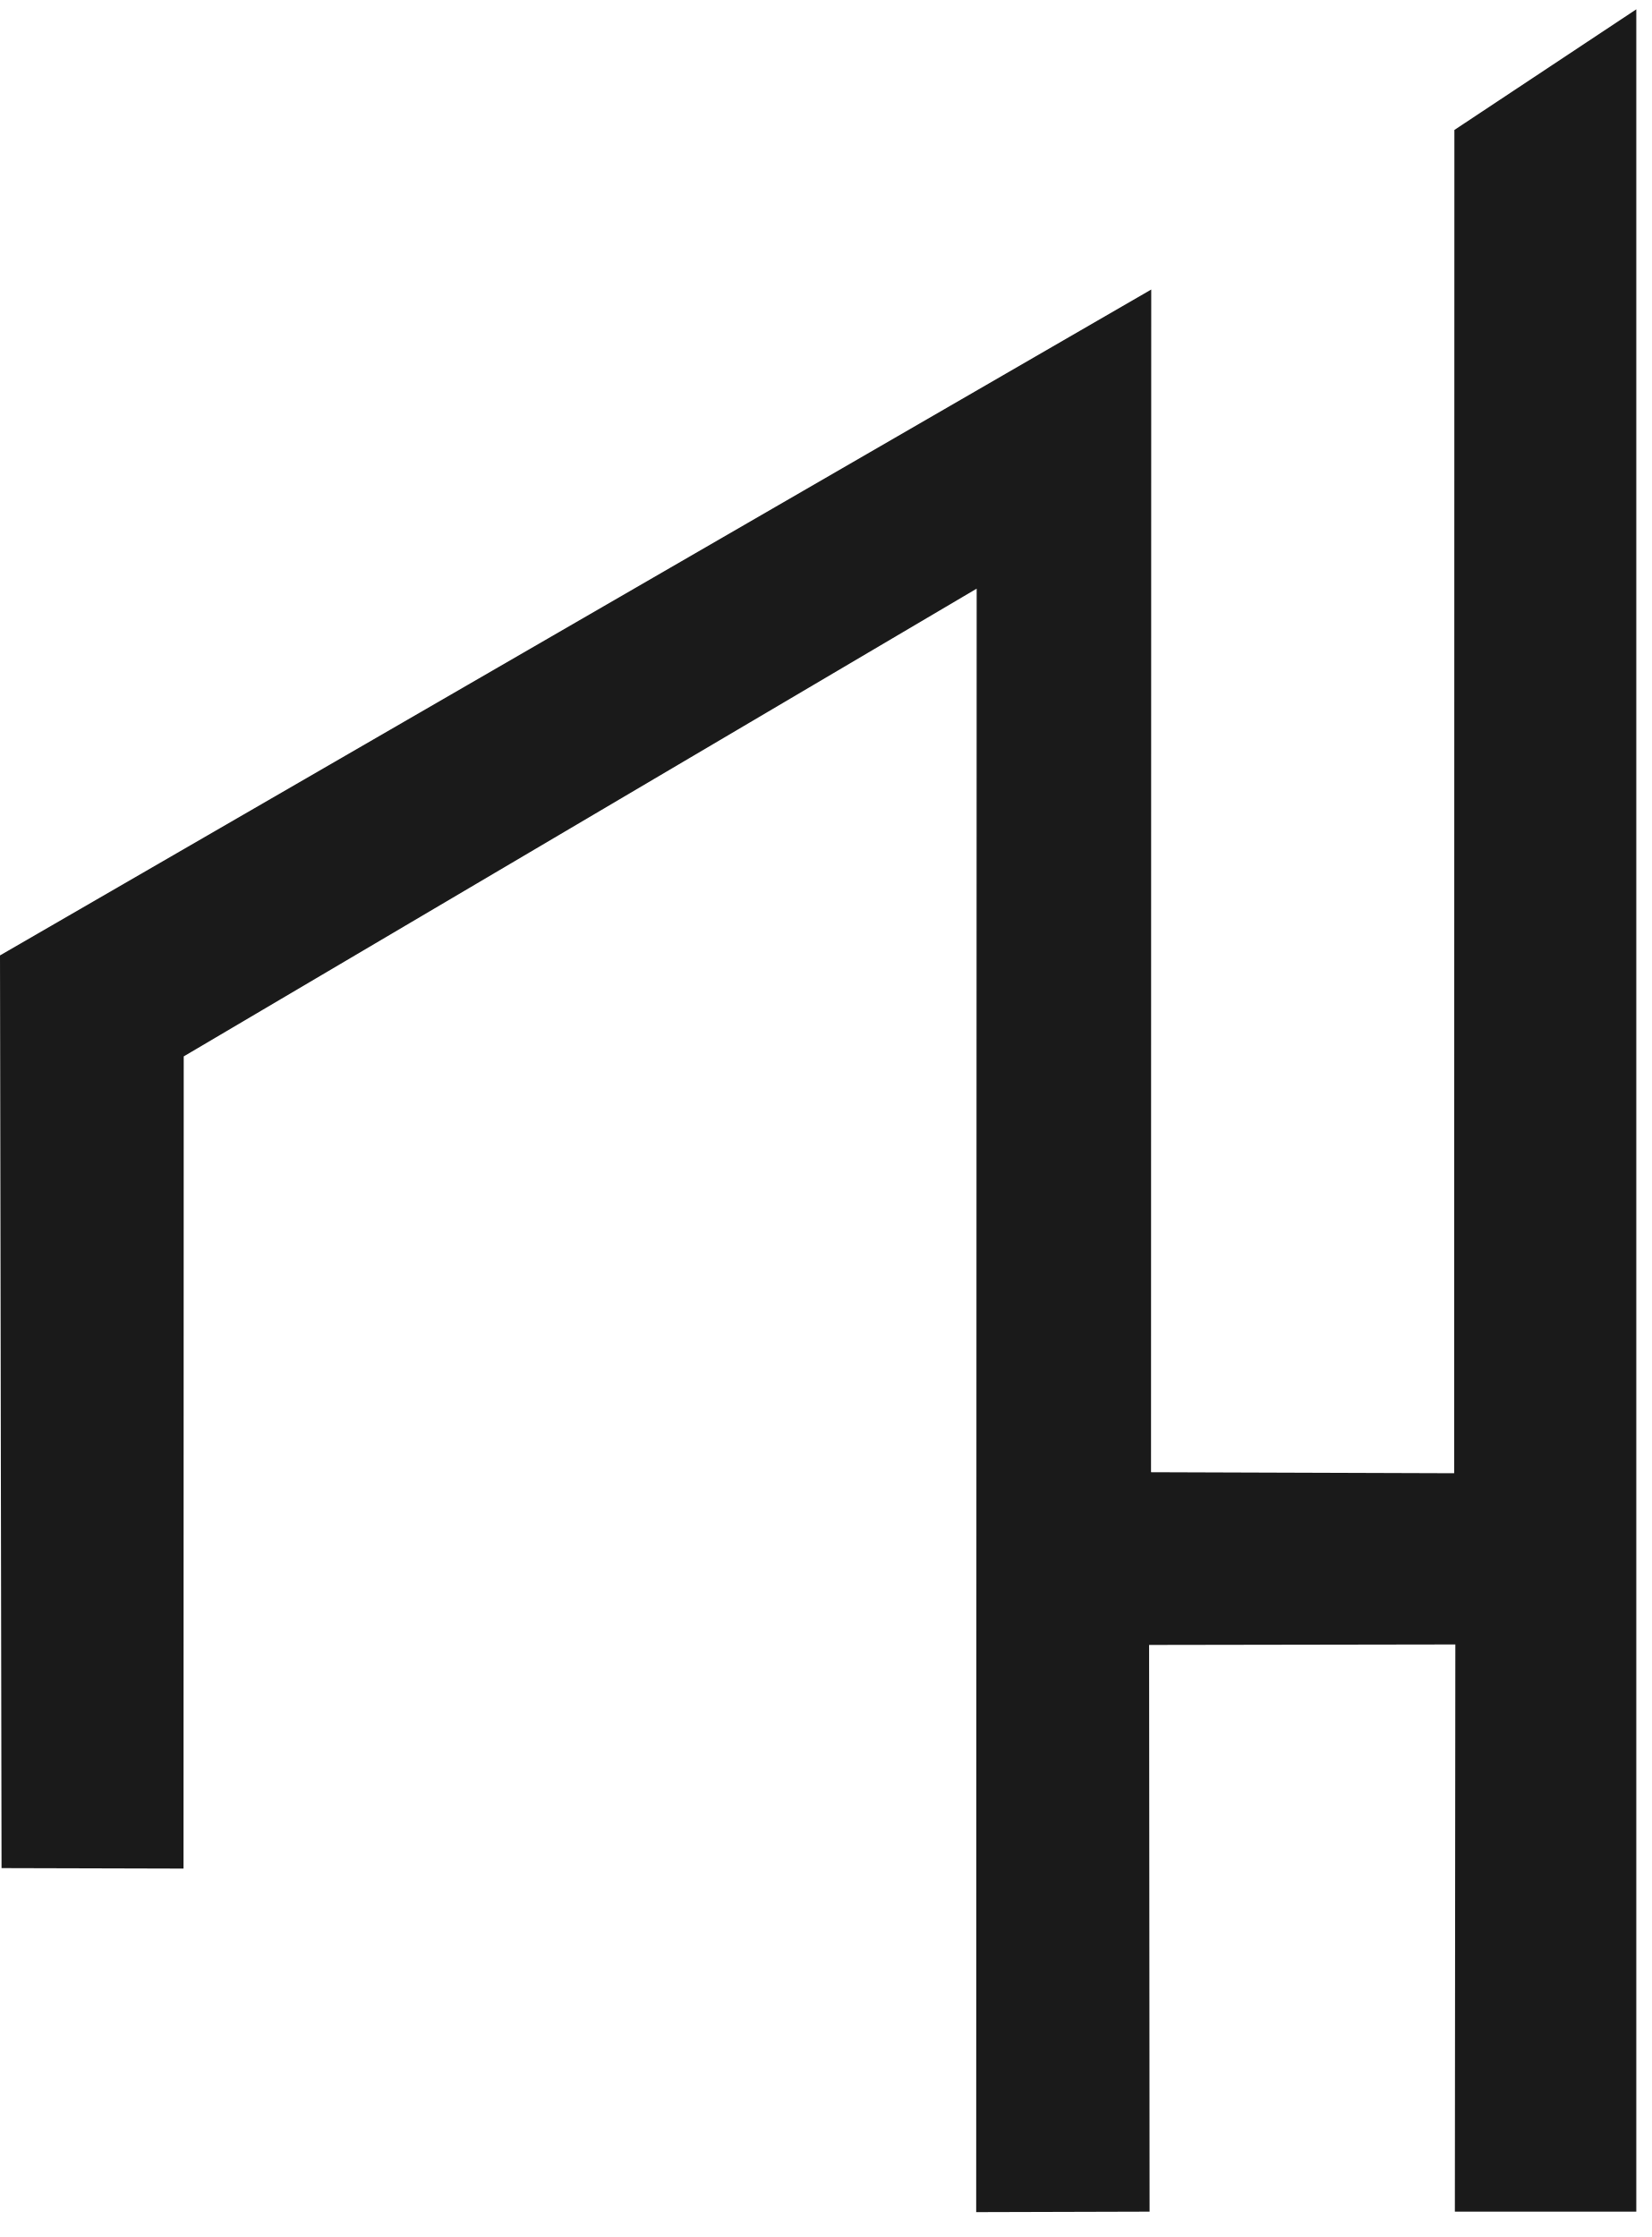
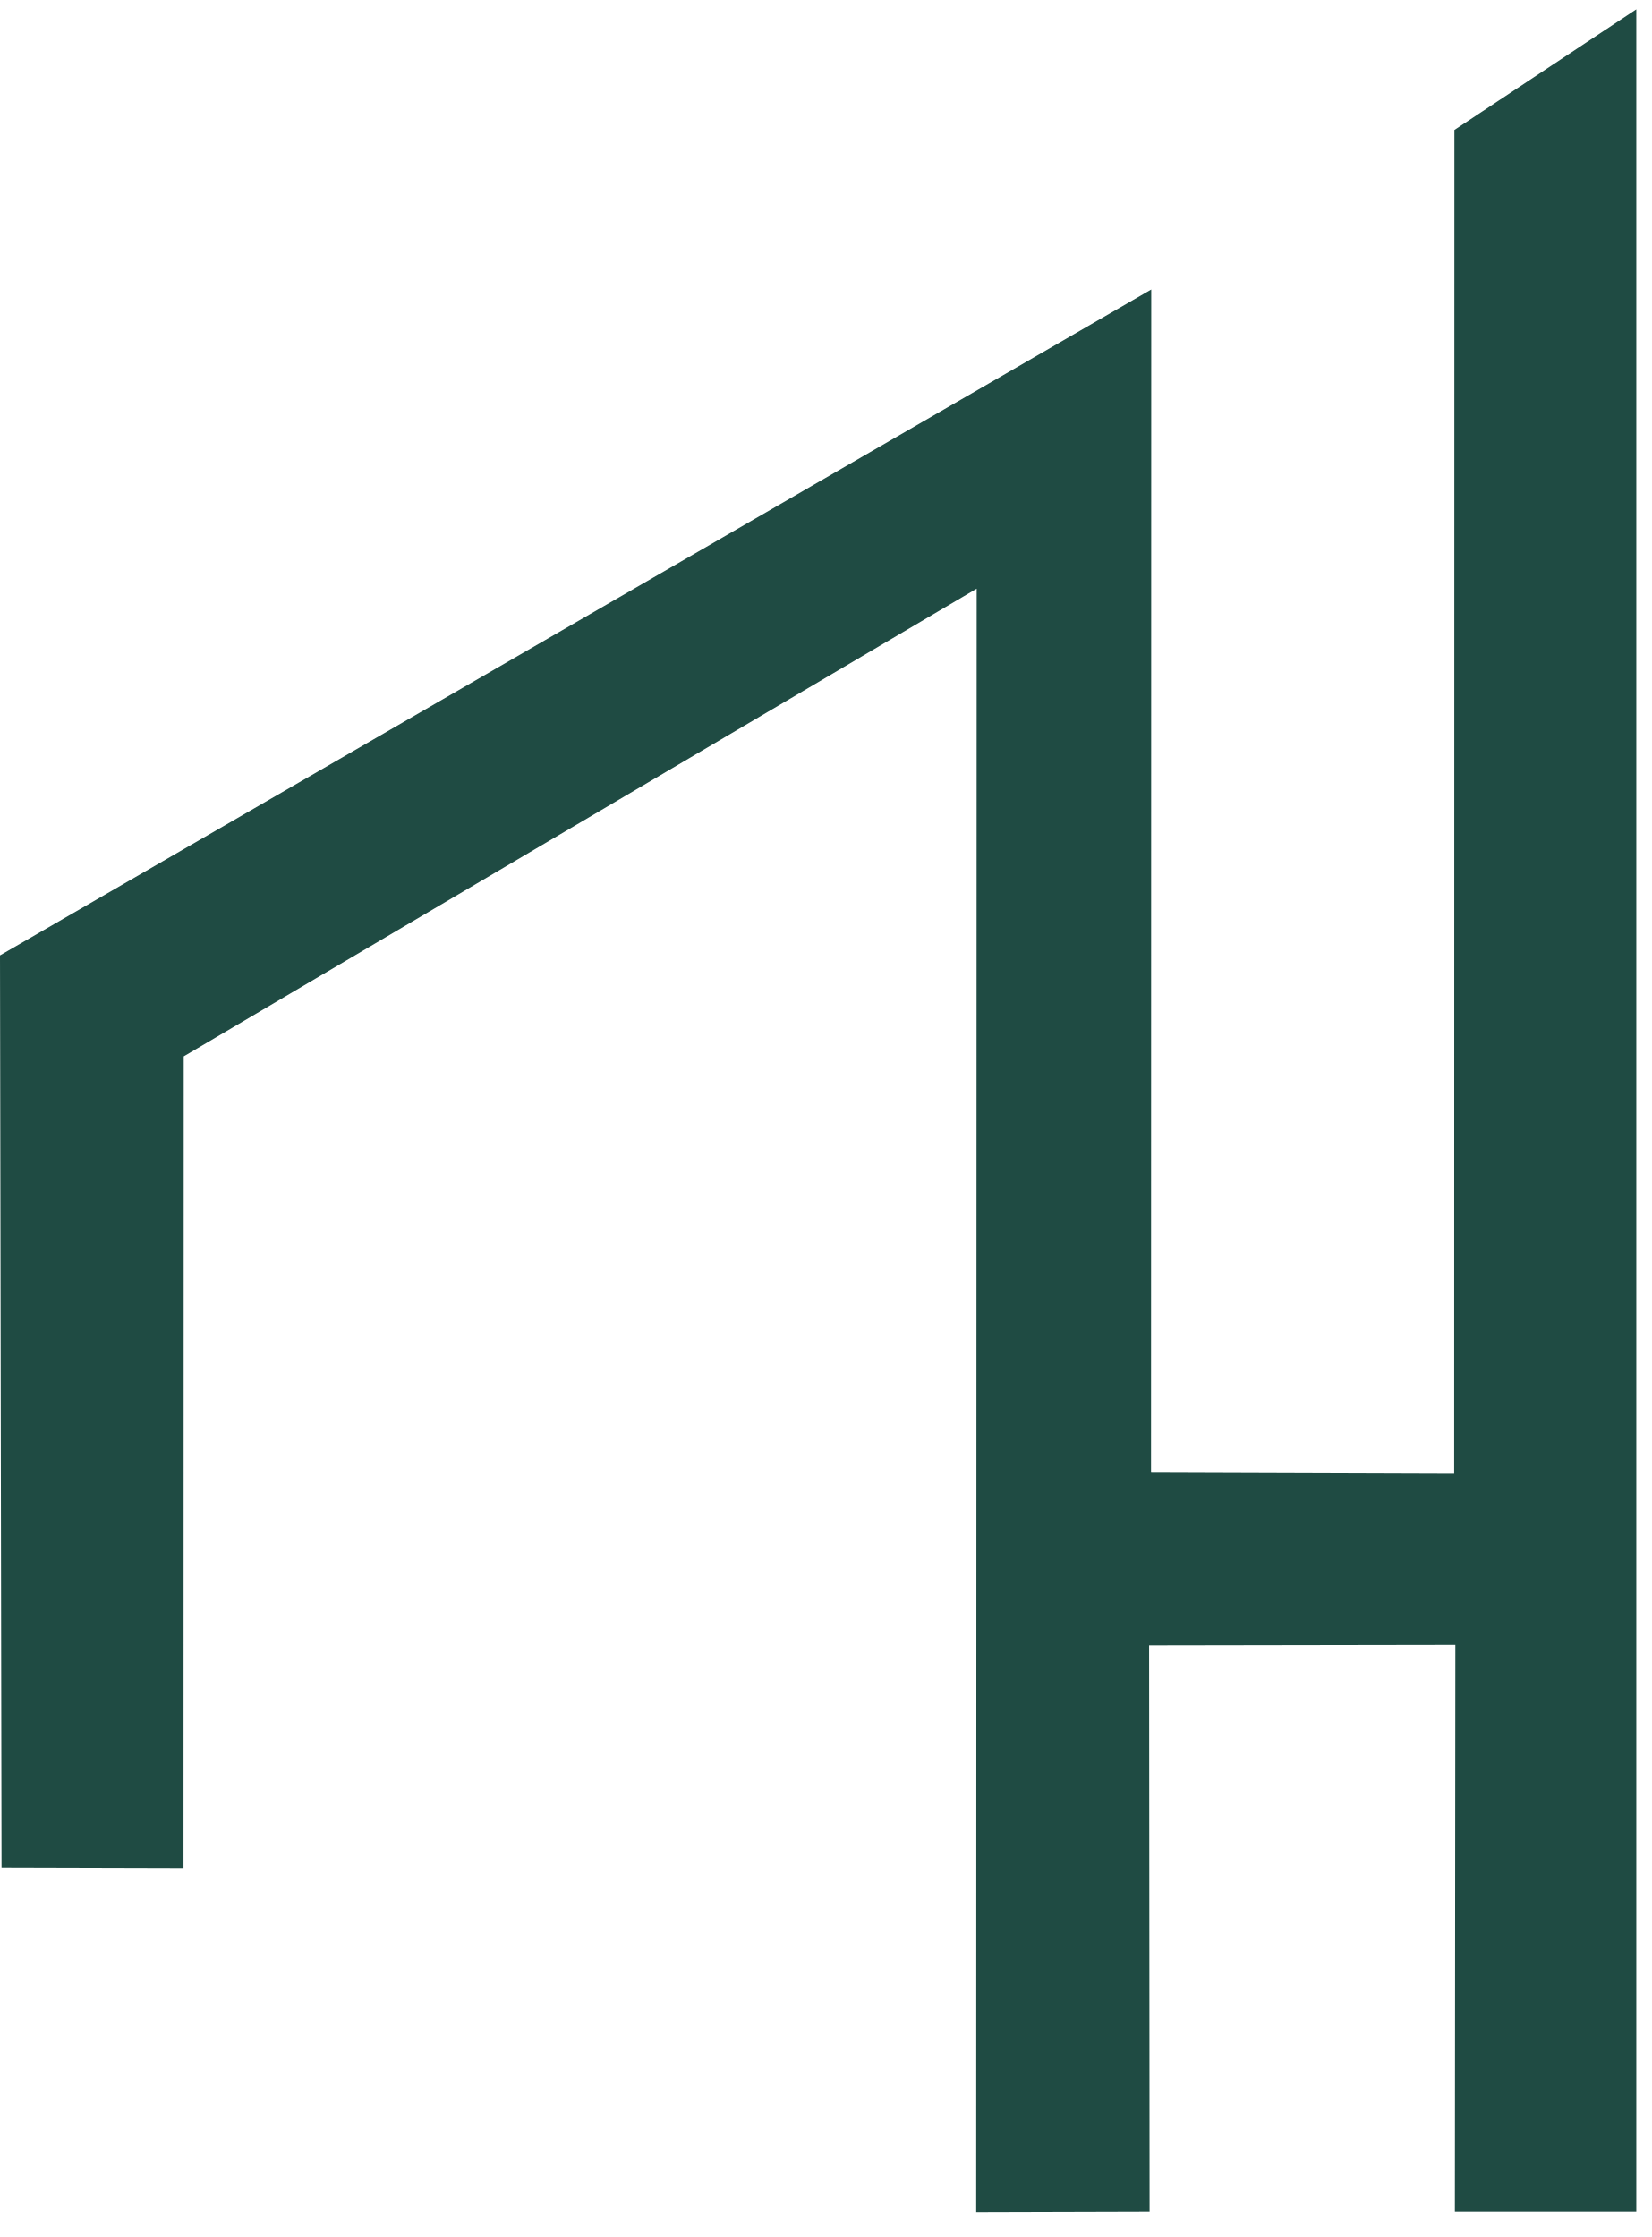
<svg xmlns="http://www.w3.org/2000/svg" width="31" height="42" viewBox="0 0 31 42" fill="none">
-   <path fill-rule="evenodd" clip-rule="evenodd" d="M18.335 11.052L18.326 41.533L21.581 41.524L21.572 30.884L27.321 30.875L27.312 41.524H30.718V0.175L27.303 2.44L27.299 27.66L21.608 27.641L21.612 5.436L0 17.938L0.029 35.074L3.445 35.083L3.449 19.834L18.335 11.052Z" fill="#1A1A1A" />
+   <path fill-rule="evenodd" clip-rule="evenodd" d="M18.335 11.052L18.326 41.533L21.581 41.524L21.572 30.884L27.321 30.875L27.312 41.524H30.718V0.175L27.303 2.44L27.299 27.66L21.608 27.641L21.612 5.436L0 17.938L0.029 35.074L3.445 35.083L3.449 19.834L18.335 11.052Z" fill="#1F4B43" />
</svg>
